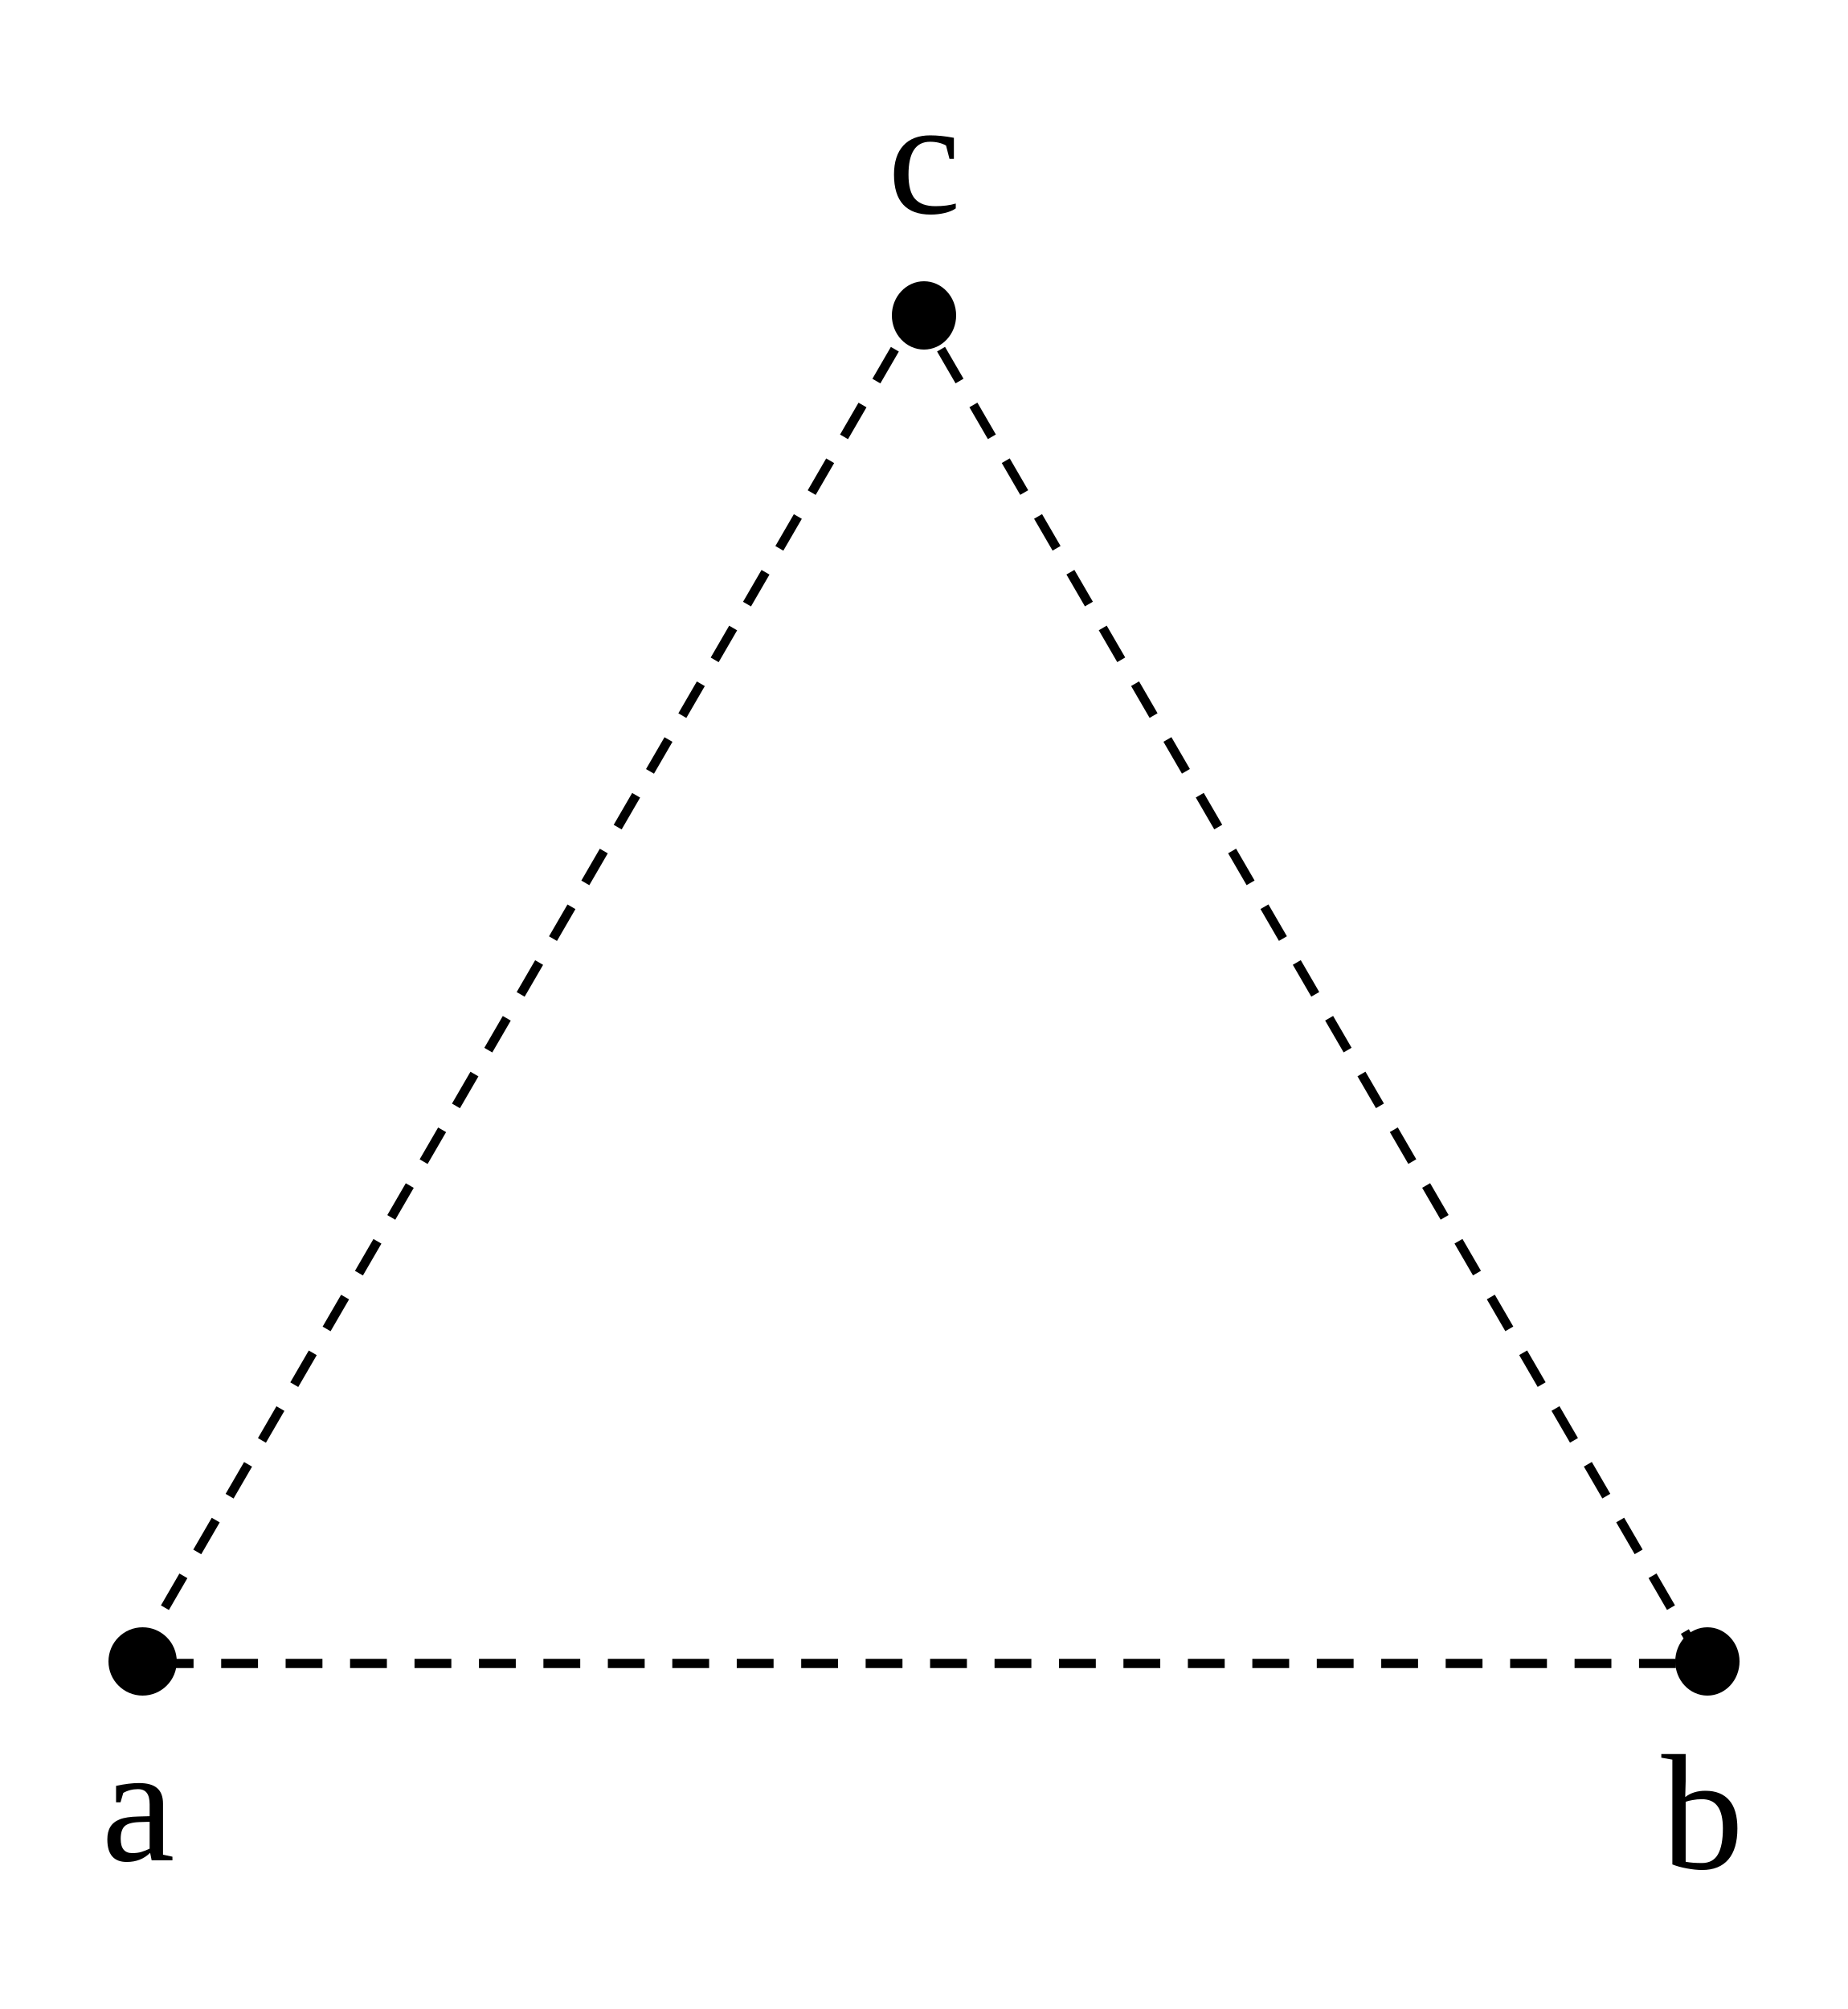
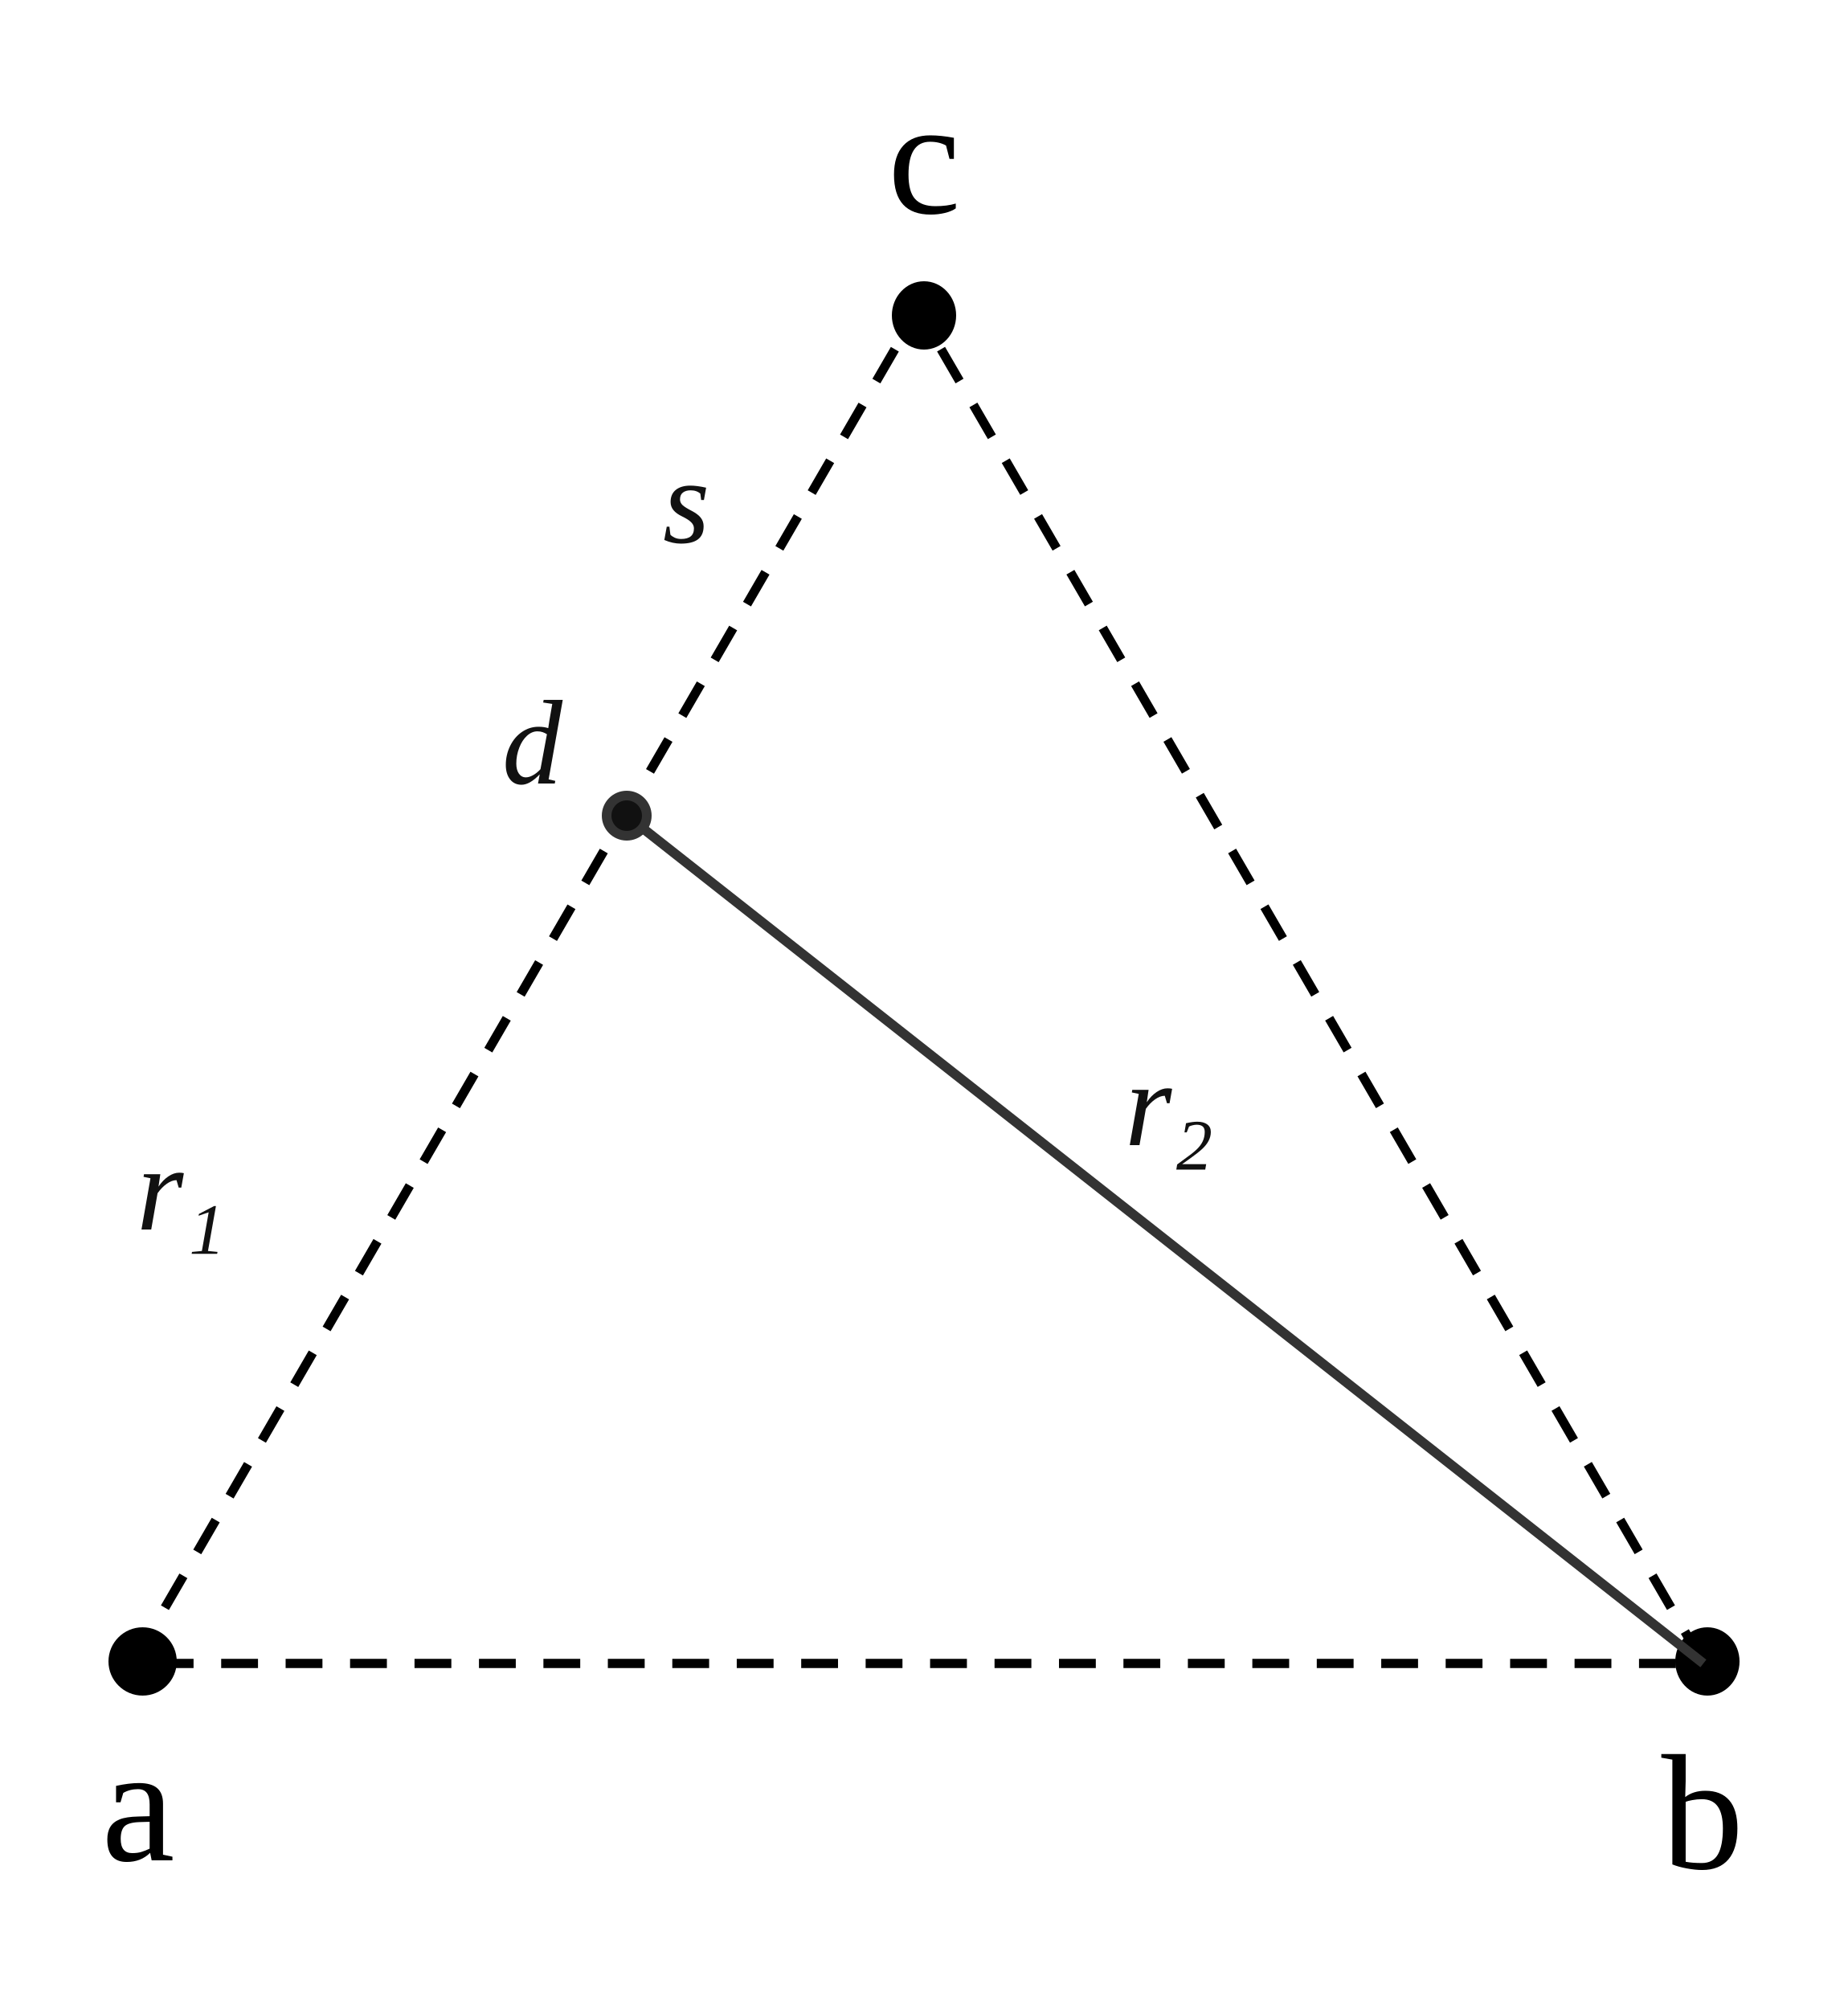
<svg xmlns="http://www.w3.org/2000/svg" width="460" height="500" xml:space="preserve" overflow="hidden">
  <g transform="translate(-1970 -989)">
    <path d="M2003 1403 2198.5 1066 2394 1403Z" stroke="#000000" stroke-width="2.292" stroke-miterlimit="8" stroke-dasharray="9.167 6.875" fill="none" fill-rule="evenodd" />
    <path d="M2192 1067.5C2192 1062.81 2195.58 1059 2200 1059 2204.42 1059 2208 1062.81 2208 1067.5 2208 1072.19 2204.42 1076 2200 1076 2195.58 1076 2192 1072.19 2192 1067.5Z" fill-rule="evenodd" />
    <text font-family="Times New Roman,Times New Roman_MSFontService,sans-serif" font-weight="400" font-size="41" transform="matrix(1 0 0 1 1995.28 1452)">a</text>
    <path d="M1997 1402.5C1997 1397.81 2000.81 1394 2005.5 1394 2010.19 1394 2014 1397.81 2014 1402.5 2014 1407.19 2010.19 1411 2005.5 1411 2000.81 1411 1997 1407.19 1997 1402.5Z" fill-rule="evenodd" />
    <path d="M2387 1402.5C2387 1397.81 2390.58 1394 2395 1394 2399.42 1394 2403 1397.81 2403 1402.5 2403 1407.19 2399.42 1411 2395 1411 2390.58 1411 2387 1407.19 2387 1402.5Z" fill-rule="evenodd" />
    <text font-family="Times New Roman,Times New Roman_MSFontService,sans-serif" font-weight="400" font-size="41" transform="matrix(1 0 0 1 2383.53 1454)">b</text>
    <text font-family="Times New Roman,Times New Roman_MSFontService,sans-serif" font-weight="400" font-size="41" transform="matrix(1 0 0 1 2190.97 1042)">c</text>
+     <g stroke="#333" fill="none" stroke-width="2.4">
+       <path d="M2394 1403 L2126 1192" />
+       <circle cx="2126" cy="1192" r="5" fill="#111" />
+     </g>
+     <g fill="#111" font-family="Times New Roman,serif" font-style="italic" font-size="30">
+       <text x="2095" y="1184">d</text>
+       <text x="2004" y="1295">r₁</text>
+       <text x="2250" y="1274">r₂</text>
+       <text x="2135" y="1124">s</text>
+     </g>
  </g>
</svg>
